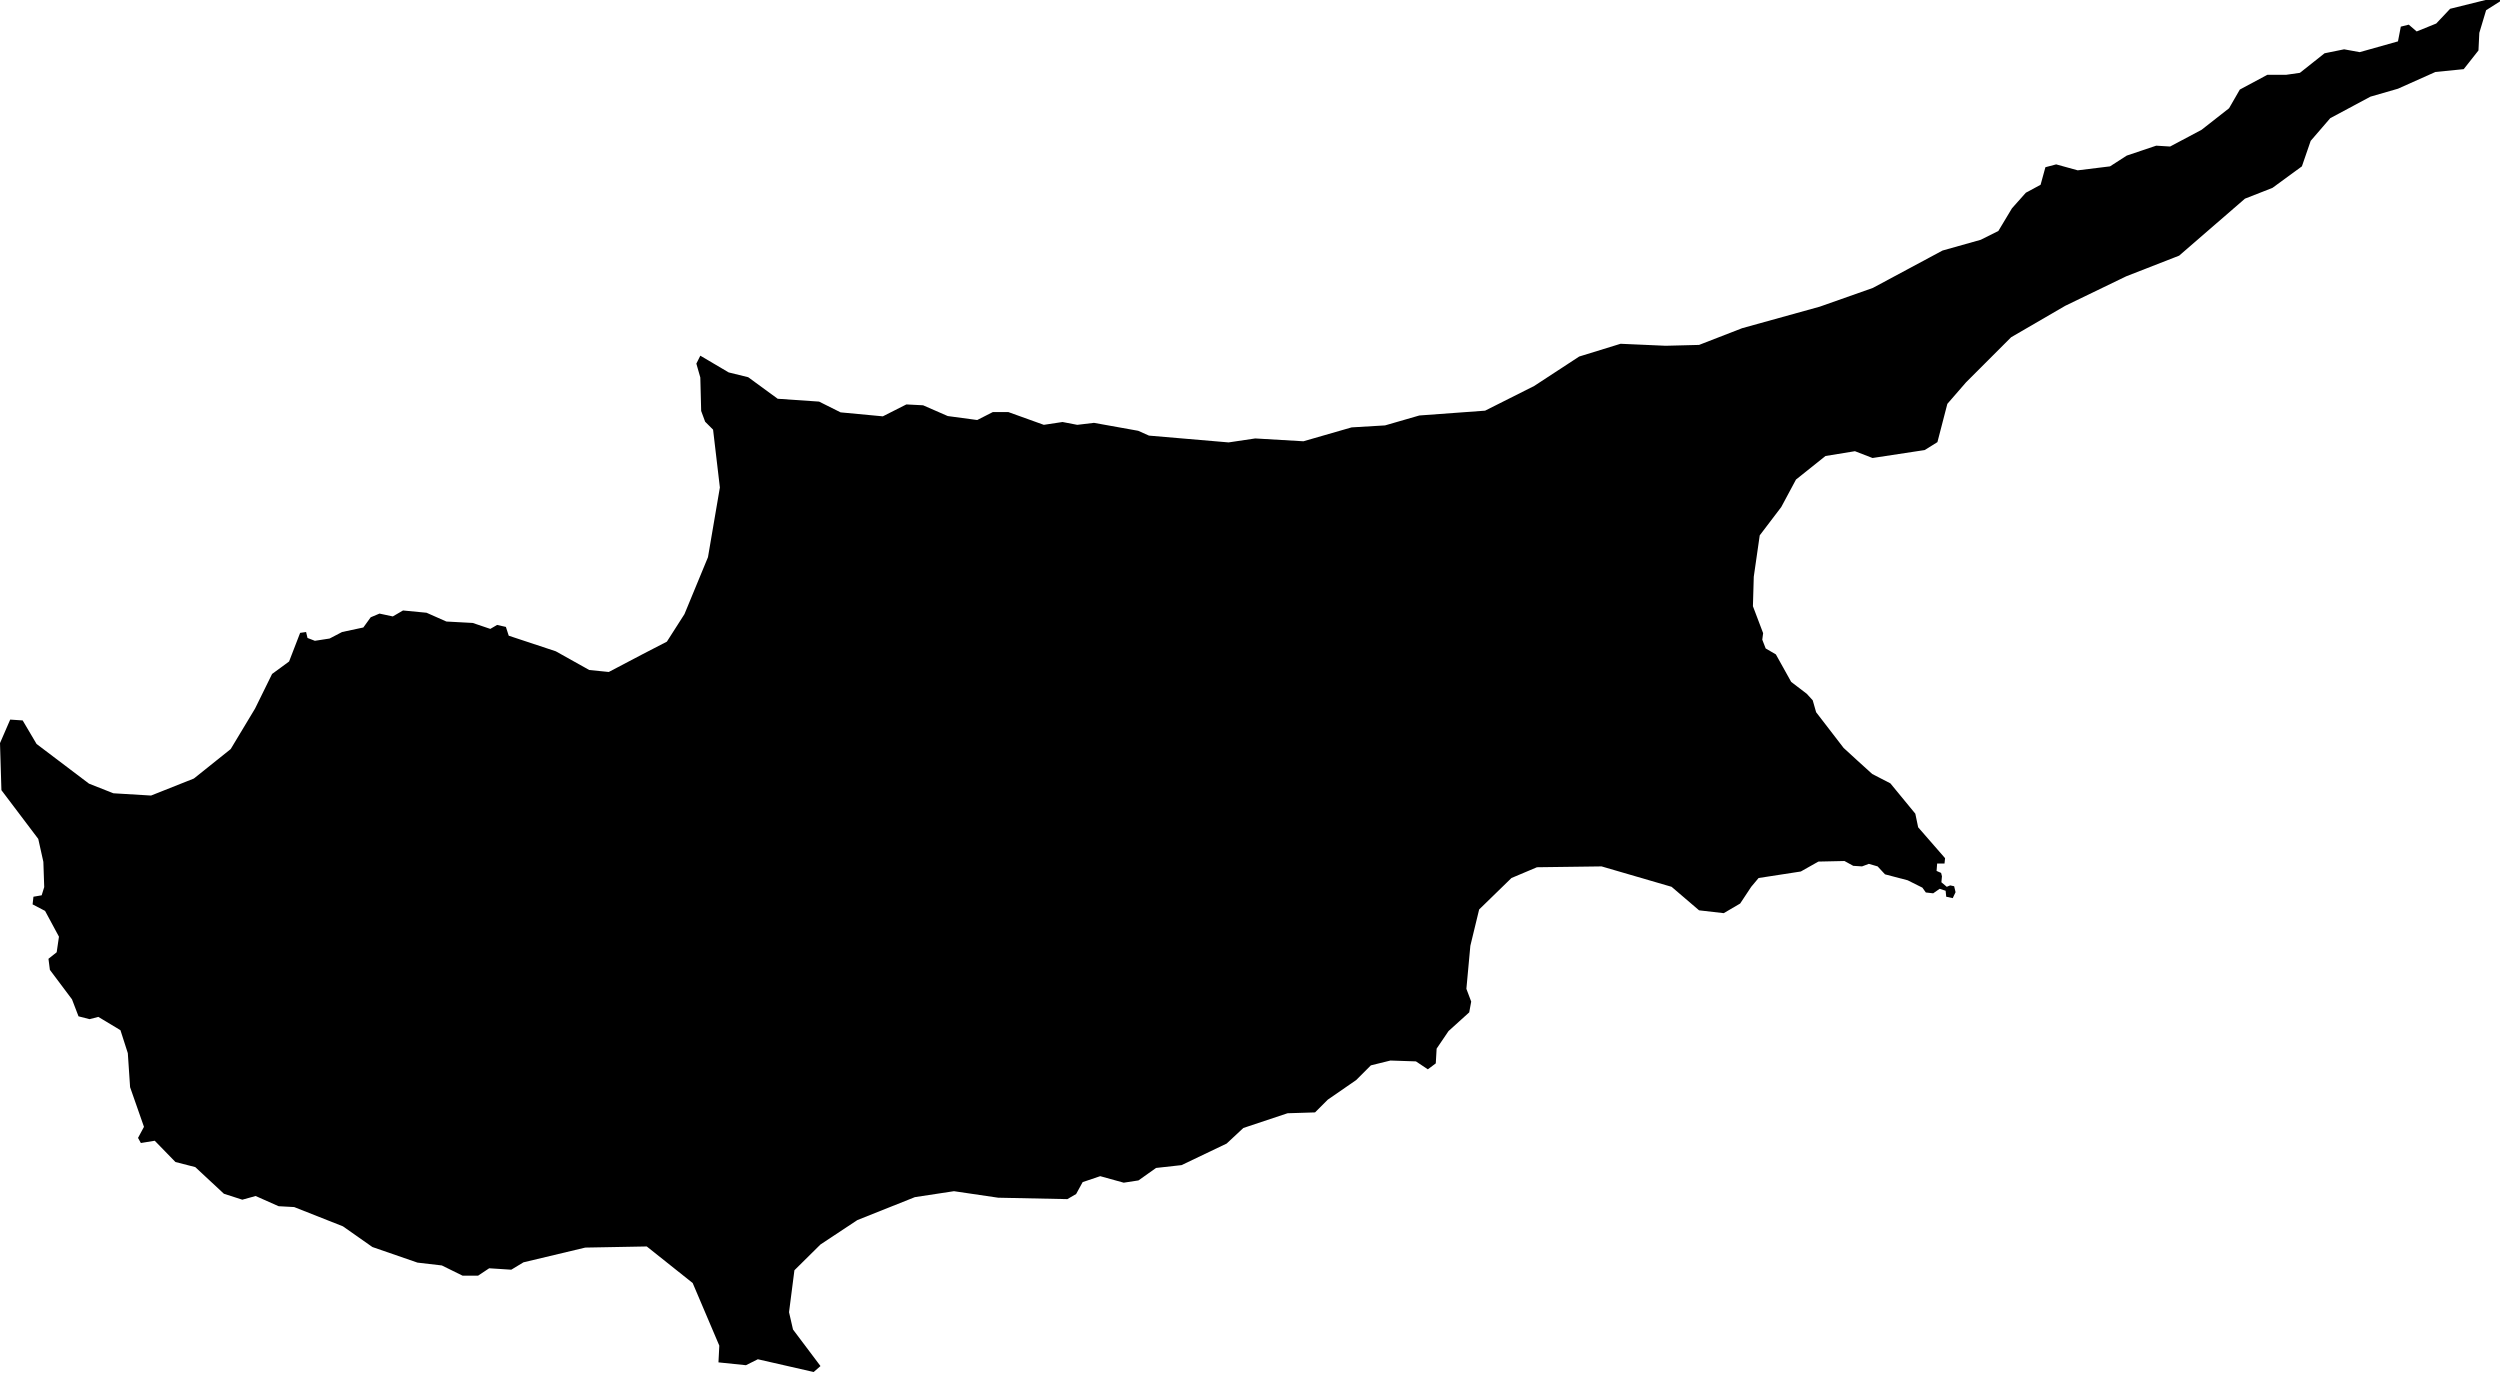
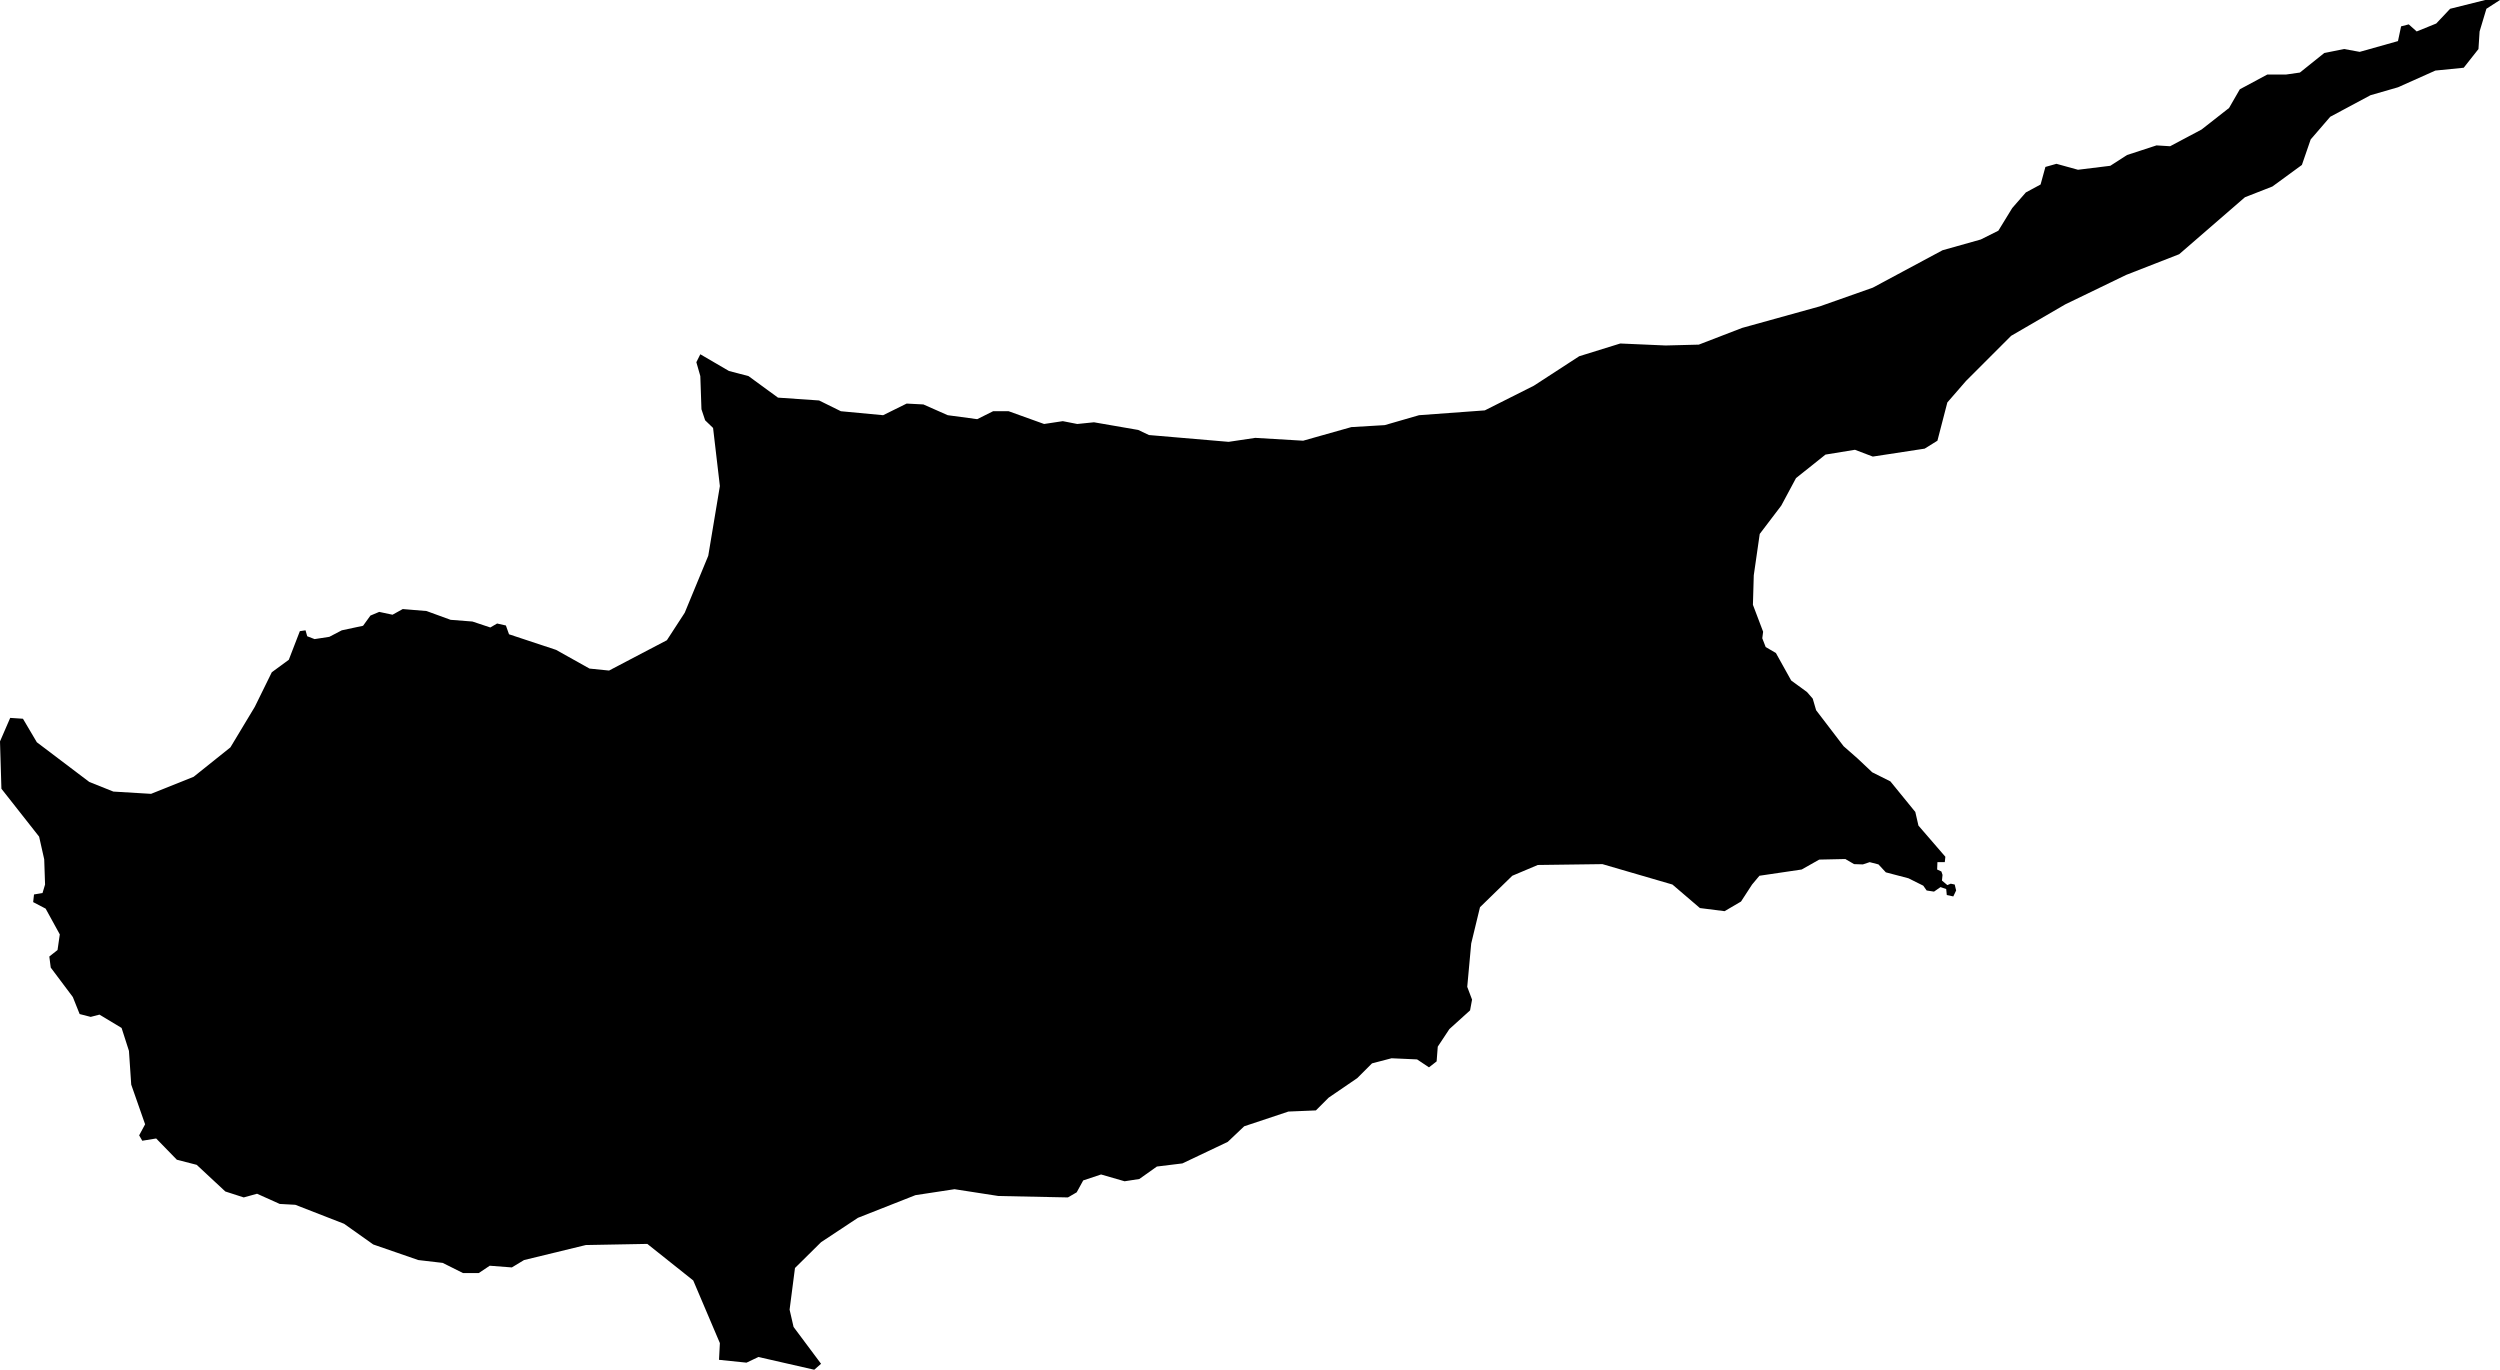
- <svg xmlns="http://www.w3.org/2000/svg" viewBox="760.995 312.311 8.821 4.841">
-   <path d="M769.816,312.316l-0.049,0.031l-0.024,0.08l-0.003,0.062l-0.052,0.066l-0.1,0.01l-0.132,0.059l-0.097,0.028l-0.142,0.076l-0.069,0.08l-0.031,0.09l-0.104,0.076l-0.097,0.038l-0.232,0.201l-0.187,0.073l-0.215,0.104l-0.191,0.111l-0.159,0.159l-0.066,0.076l-0.035,0.135l-0.045,0.028l-0.184,0.028l-0.062-0.024l-0.104,0.017l-0.104,0.083l-0.052,0.097l-0.076,0.1l-0.021,0.146l-0.003,0.104l0.036,0.095l-0.003,0.023l0.012,0.031l0.036,0.021l0.054,0.097l0.055,0.042l0.021,0.023l0.012,0.042l0.097,0.126l0.048,0.044l0.053,0.048l0.064,0.033l0.088,0.107l0.01,0.048l0.095,0.109l-0.002,0.019h-0.026l-0.002,0.026l0.016,0.007l0.003,0.012l-0.002,0.021l0.019,0.016l0.012-0.005l0.014,0.003l0.005,0.021l-0.01,0.021l-0.023-0.005l-0.002-0.021l-0.021-0.007l-0.023,0.016l-0.026-0.003l-0.012-0.017l-0.052-0.026l-0.08-0.021l-0.026-0.028l-0.031-0.009l-0.024,0.009l-0.031-0.002l-0.031-0.017l-0.092,0.002l-0.062,0.035l-0.149,0.023l-0.026,0.031l-0.039,0.059l-0.058,0.034l-0.087-0.01l-0.097-0.083l-0.247-0.072l-0.228,0.003l-0.09,0.038l-0.114,0.111l-0.031,0.128l-0.014,0.152l0.017,0.045l-0.007,0.038l-0.073,0.066l-0.042,0.062l-0.003,0.052l-0.028,0.021l-0.042-0.028l-0.09-0.003l-0.069,0.017l-0.052,0.052l-0.1,0.069l-0.045,0.045l-0.097,0.003l-0.156,0.052l-0.059,0.055l-0.159,0.076l-0.09,0.01l-0.062,0.044l-0.052,0.008l-0.083-0.023l-0.062,0.021l-0.023,0.042l-0.031,0.018l-0.244-0.005l-0.156-0.023l-0.138,0.021l-0.203,0.081l-0.13,0.086l-0.092,0.091l-0.019,0.148l0.014,0.061l0.097,0.129l-0.024,0.021l-0.197-0.045l-0.042,0.021l-0.097-0.01l0.003-0.059l-0.094-0.221l-0.162-0.129l-0.217,0.004l-0.218,0.052l-0.043,0.026l-0.078-0.005l-0.039,0.026h-0.055l-0.073-0.036l-0.086-0.01l-0.159-0.055l-0.104-0.073l-0.172-0.068l-0.055-0.003l-0.081-0.036l-0.047,0.013l-0.065-0.021l-0.101-0.094l-0.07-0.018l-0.073-0.075l-0.049,0.008l-0.01-0.018l0.021-0.039l-0.049-0.14l-0.008-0.12l-0.026-0.081l-0.078-0.047l-0.031,0.008l-0.039-0.01l-0.023-0.06l-0.078-0.104l-0.005-0.039l0.029-0.023l0.008-0.055l-0.049-0.091l-0.044-0.023l0.003-0.027l0.029-0.005l0.009-0.029l-0.003-0.089l-0.018-0.081L761,315.099l-0.005-0.166l0.036-0.083l0.044,0.003l0.049,0.083l0.185,0.14l0.086,0.034l0.133,0.008l0.151-0.06l0.13-0.104l0.086-0.143l0.06-0.122l0.06-0.044l0.039-0.101l0.021-0.003l0.005,0.021l0.026,0.01l0.052-0.008l0.044-0.023l0.075-0.016l0.026-0.036l0.031-0.013l0.047,0.01l0.036-0.021l0.083,0.008l0.07,0.031l0.093,0.005l0.062,0.021l0.024-0.014l0.031,0.007l0.01,0.031l0.166,0.055l0.118,0.066l0.069,0.007l0.118-0.062l0.087-0.045l0.062-0.097l0.083-0.201l0.042-0.246l-0.024-0.204l-0.028-0.028l-0.014-0.038l-0.003-0.118l-0.014-0.049l0.014-0.028l0.1,0.059l0.069,0.017l0.104,0.076l0.146,0.01l0.076,0.038l0.149,0.014l0.083-0.042l0.059,0.003l0.087,0.038l0.104,0.014l0.055-0.028h0.055l0.125,0.045l0.066-0.01l0.052,0.01l0.059-0.007l0.156,0.028l0.038,0.017l0.281,0.024l0.094-0.014l0.17,0.01l0.17-0.049l0.118-0.007l0.121-0.035l0.232-0.017l0.173-0.087l0.159-0.104l0.146-0.045l0.159,0.007l0.118-0.003l0.152-0.059l0.274-0.076l0.187-0.066l0.246-0.132l0.135-0.038l0.062-0.031l0.048-0.08l0.049-0.055l0.052-0.028l0.017-0.062l0.038-0.01l0.076,0.021l0.114-0.014l0.059-0.038l0.104-0.035l0.049,0.003l0.111-0.059l0.097-0.076l0.038-0.066l0.097-0.052h0.066l0.049-0.007l0.087-0.069l0.069-0.014l0.055,0.01l0.135-0.038l0.01-0.052l0.028-0.007l0.028,0.024l0.069-0.028l0.049-0.052l0.125-0.031H769.816z" />
+ <svg xmlns="http://www.w3.org/2000/svg" viewBox="760.995 312.316 8.821 4.833">
+   <path d="M762.662,314.509l0.063,0.021l0.024-0.014l0.031,0.007l0.011,0.031l0.166,0.055l0.118,0.066l0.069,0.007l0.118-0.062l0.086-0.045l0.063-0.097l0.083-0.201l0.041-0.246l-0.024-0.205l-0.028-0.027l-0.013-0.039l-0.004-0.117l-0.014-0.049l0.014-0.028l0.101,0.059l0.069,0.018l0.104,0.076l0.145,0.01l0.077,0.038l0.149,0.014l0.083-0.041l0.059,0.003l0.086,0.038l0.104,0.014l0.056-0.028h0.055l0.125,0.045l0.066-0.01l0.051,0.01l0.059-0.006l0.156,0.027l0.038,0.018l0.281,0.024l0.094-0.014l0.169,0.01l0.17-0.048l0.118-0.007l0.121-0.035l0.232-0.017l0.173-0.087l0.16-0.104l0.145-0.045l0.16,0.007l0.117-0.003l0.153-0.059l0.274-0.076l0.187-0.066l0.246-0.132l0.135-0.038l0.062-0.031l0.049-0.08l0.048-0.055l0.052-0.028l0.017-0.062l0.039-0.011l0.076,0.021l0.114-0.014l0.059-0.038l0.104-0.034l0.048,0.003l0.111-0.059l0.097-0.076l0.038-0.066l0.097-0.052h0.066l0.049-0.007l0.086-0.069l0.07-0.014l0.055,0.01l0.135-0.038l0.011-0.052l0.027-0.007l0.028,0.025l0.069-0.028l0.049-0.052l0.124-0.031h0.052l-0.048,0.031l-0.024,0.08l-0.004,0.062l-0.052,0.066l-0.1,0.01l-0.132,0.059l-0.097,0.028l-0.142,0.076l-0.069,0.08l-0.031,0.09l-0.104,0.076l-0.097,0.038l-0.232,0.201l-0.187,0.073l-0.215,0.104l-0.191,0.111l-0.159,0.159l-0.066,0.076l-0.035,0.135l-0.045,0.028l-0.183,0.028l-0.063-0.024l-0.104,0.017l-0.104,0.083l-0.052,0.097l-0.076,0.1l-0.021,0.146l-0.003,0.104l0.036,0.095l-0.003,0.023l0.012,0.031l0.036,0.021l0.054,0.097l0.056,0.041l0.02,0.023l0.012,0.041l0.097,0.127l0.049,0.043l0.052,0.049l0.064,0.032l0.088,0.108l0.011,0.048l0.095,0.11l-0.002,0.019h-0.026l-0.001,0.026l0.015,0.007l0.004,0.012l-0.002,0.02l0.019,0.016l0.012-0.005l0.014,0.003l0.005,0.021l-0.01,0.021l-0.023-0.005l-0.002-0.021l-0.02-0.007l-0.023,0.016l-0.026-0.004l-0.012-0.017l-0.052-0.026l-0.08-0.021l-0.026-0.028l-0.031-0.008l-0.024,0.008l-0.031-0.001l-0.031-0.018l-0.092,0.002l-0.062,0.035l-0.149,0.022l-0.026,0.031l-0.039,0.06l-0.058,0.034l-0.087-0.011l-0.097-0.083l-0.247-0.072l-0.228,0.003l-0.09,0.038l-0.114,0.111l-0.031,0.128l-0.014,0.153l0.017,0.045l-0.007,0.038l-0.073,0.066l-0.041,0.062l-0.004,0.052l-0.027,0.021l-0.042-0.028l-0.09-0.004l-0.069,0.018l-0.052,0.052l-0.101,0.069l-0.045,0.045l-0.097,0.004l-0.156,0.052l-0.058,0.055l-0.16,0.076l-0.09,0.011l-0.062,0.044l-0.052,0.008l-0.083-0.024l-0.063,0.021l-0.023,0.042l-0.031,0.018l-0.245-0.005l-0.155-0.024l-0.138,0.021l-0.203,0.08l-0.13,0.086l-0.092,0.091l-0.019,0.147l0.014,0.061l0.097,0.13l-0.024,0.021l-0.197-0.045l-0.042,0.02l-0.097-0.01l0.003-0.059l-0.094-0.221l-0.162-0.129l-0.217,0.004l-0.218,0.053l-0.043,0.026l-0.078-0.006l-0.039,0.026h-0.055l-0.072-0.036l-0.086-0.01l-0.159-0.055l-0.103-0.073l-0.172-0.067l-0.055-0.003l-0.08-0.036l-0.047,0.013l-0.065-0.021l-0.101-0.094l-0.07-0.018l-0.073-0.075l-0.049,0.008l-0.011-0.019l0.021-0.039l-0.049-0.14l-0.008-0.119l-0.026-0.081l-0.078-0.047l-0.031,0.008l-0.039-0.01l-0.024-0.06l-0.078-0.104l-0.005-0.039l0.029-0.023l0.008-0.055l-0.05-0.091l-0.044-0.023l0.003-0.027l0.03-0.005l0.009-0.03l-0.003-0.089l-0.018-0.08l-0.133-0.169l-0.005-0.167l0.036-0.083l0.045,0.003l0.049,0.083l0.185,0.14l0.085,0.034l0.133,0.008l0.15-0.06l0.13-0.104l0.086-0.143l0.06-0.122l0.06-0.044l0.039-0.101l0.02-0.003l0.006,0.021l0.026,0.01l0.052-0.008l0.044-0.023l0.075-0.016l0.026-0.036l0.031-0.013l0.047,0.01l0.036-0.02l0.084,0.007l0.085,0.031l0.077,0.006L762.662,314.509z" />
</svg>
